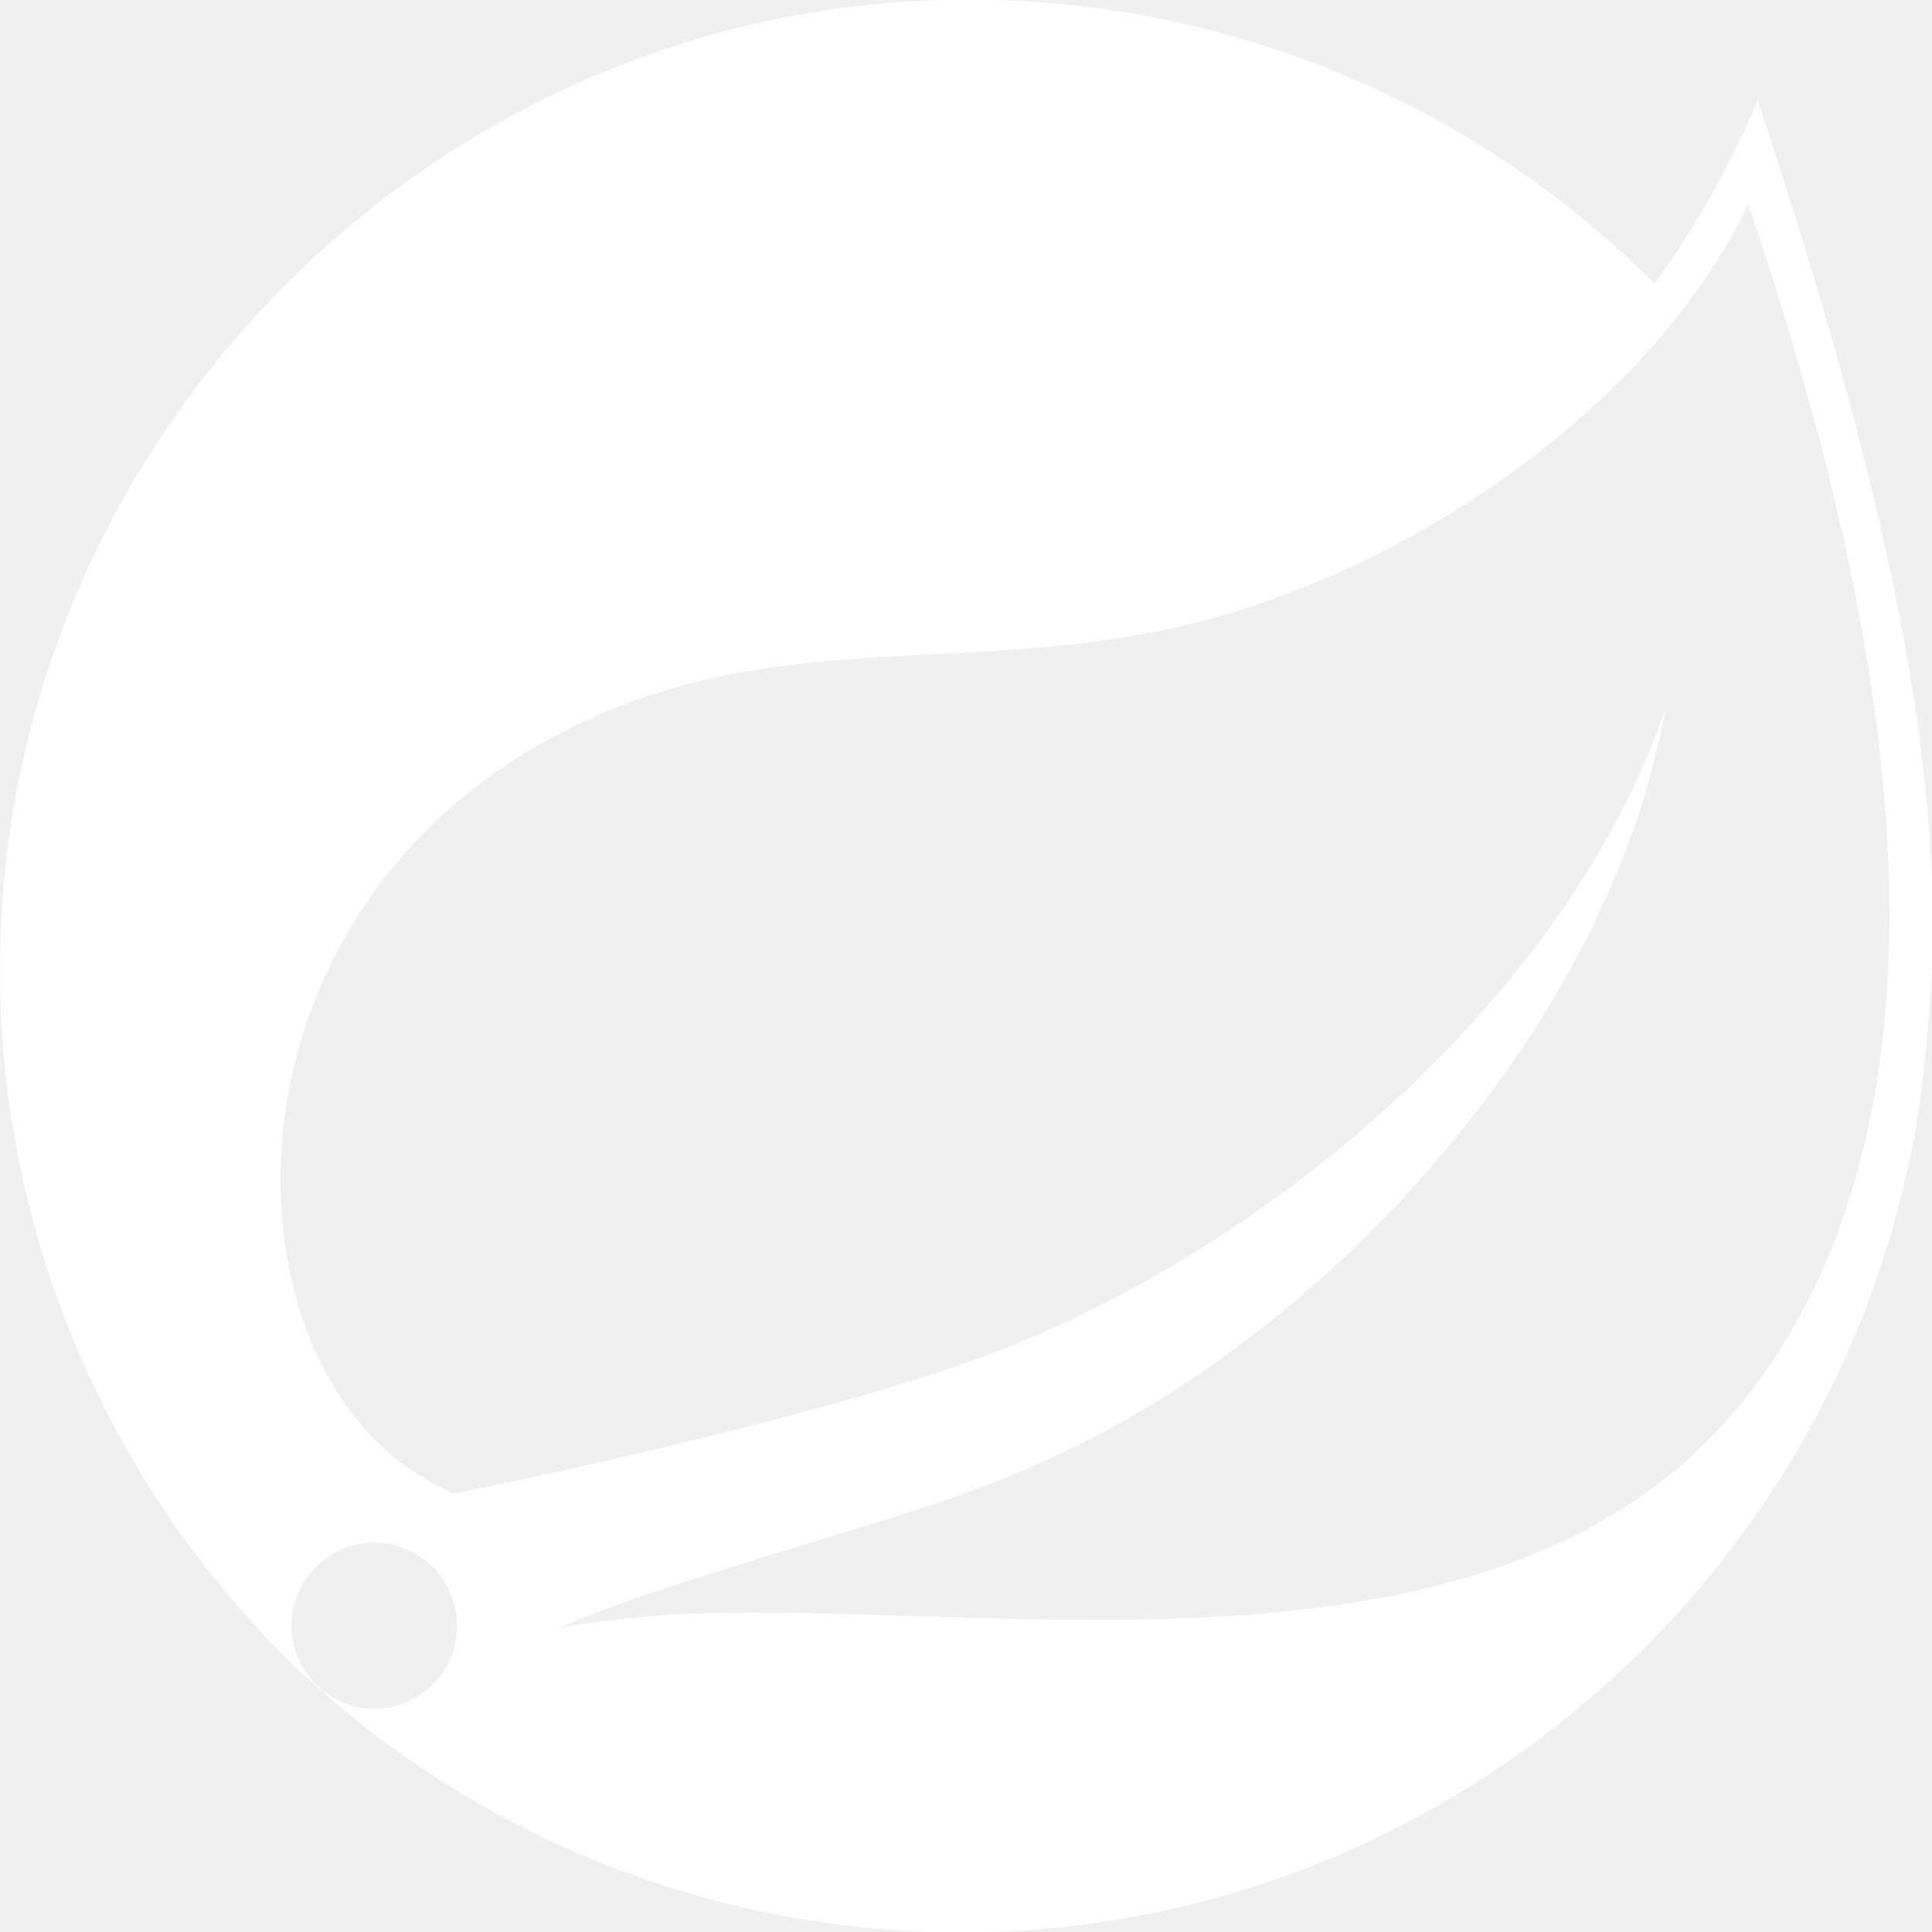
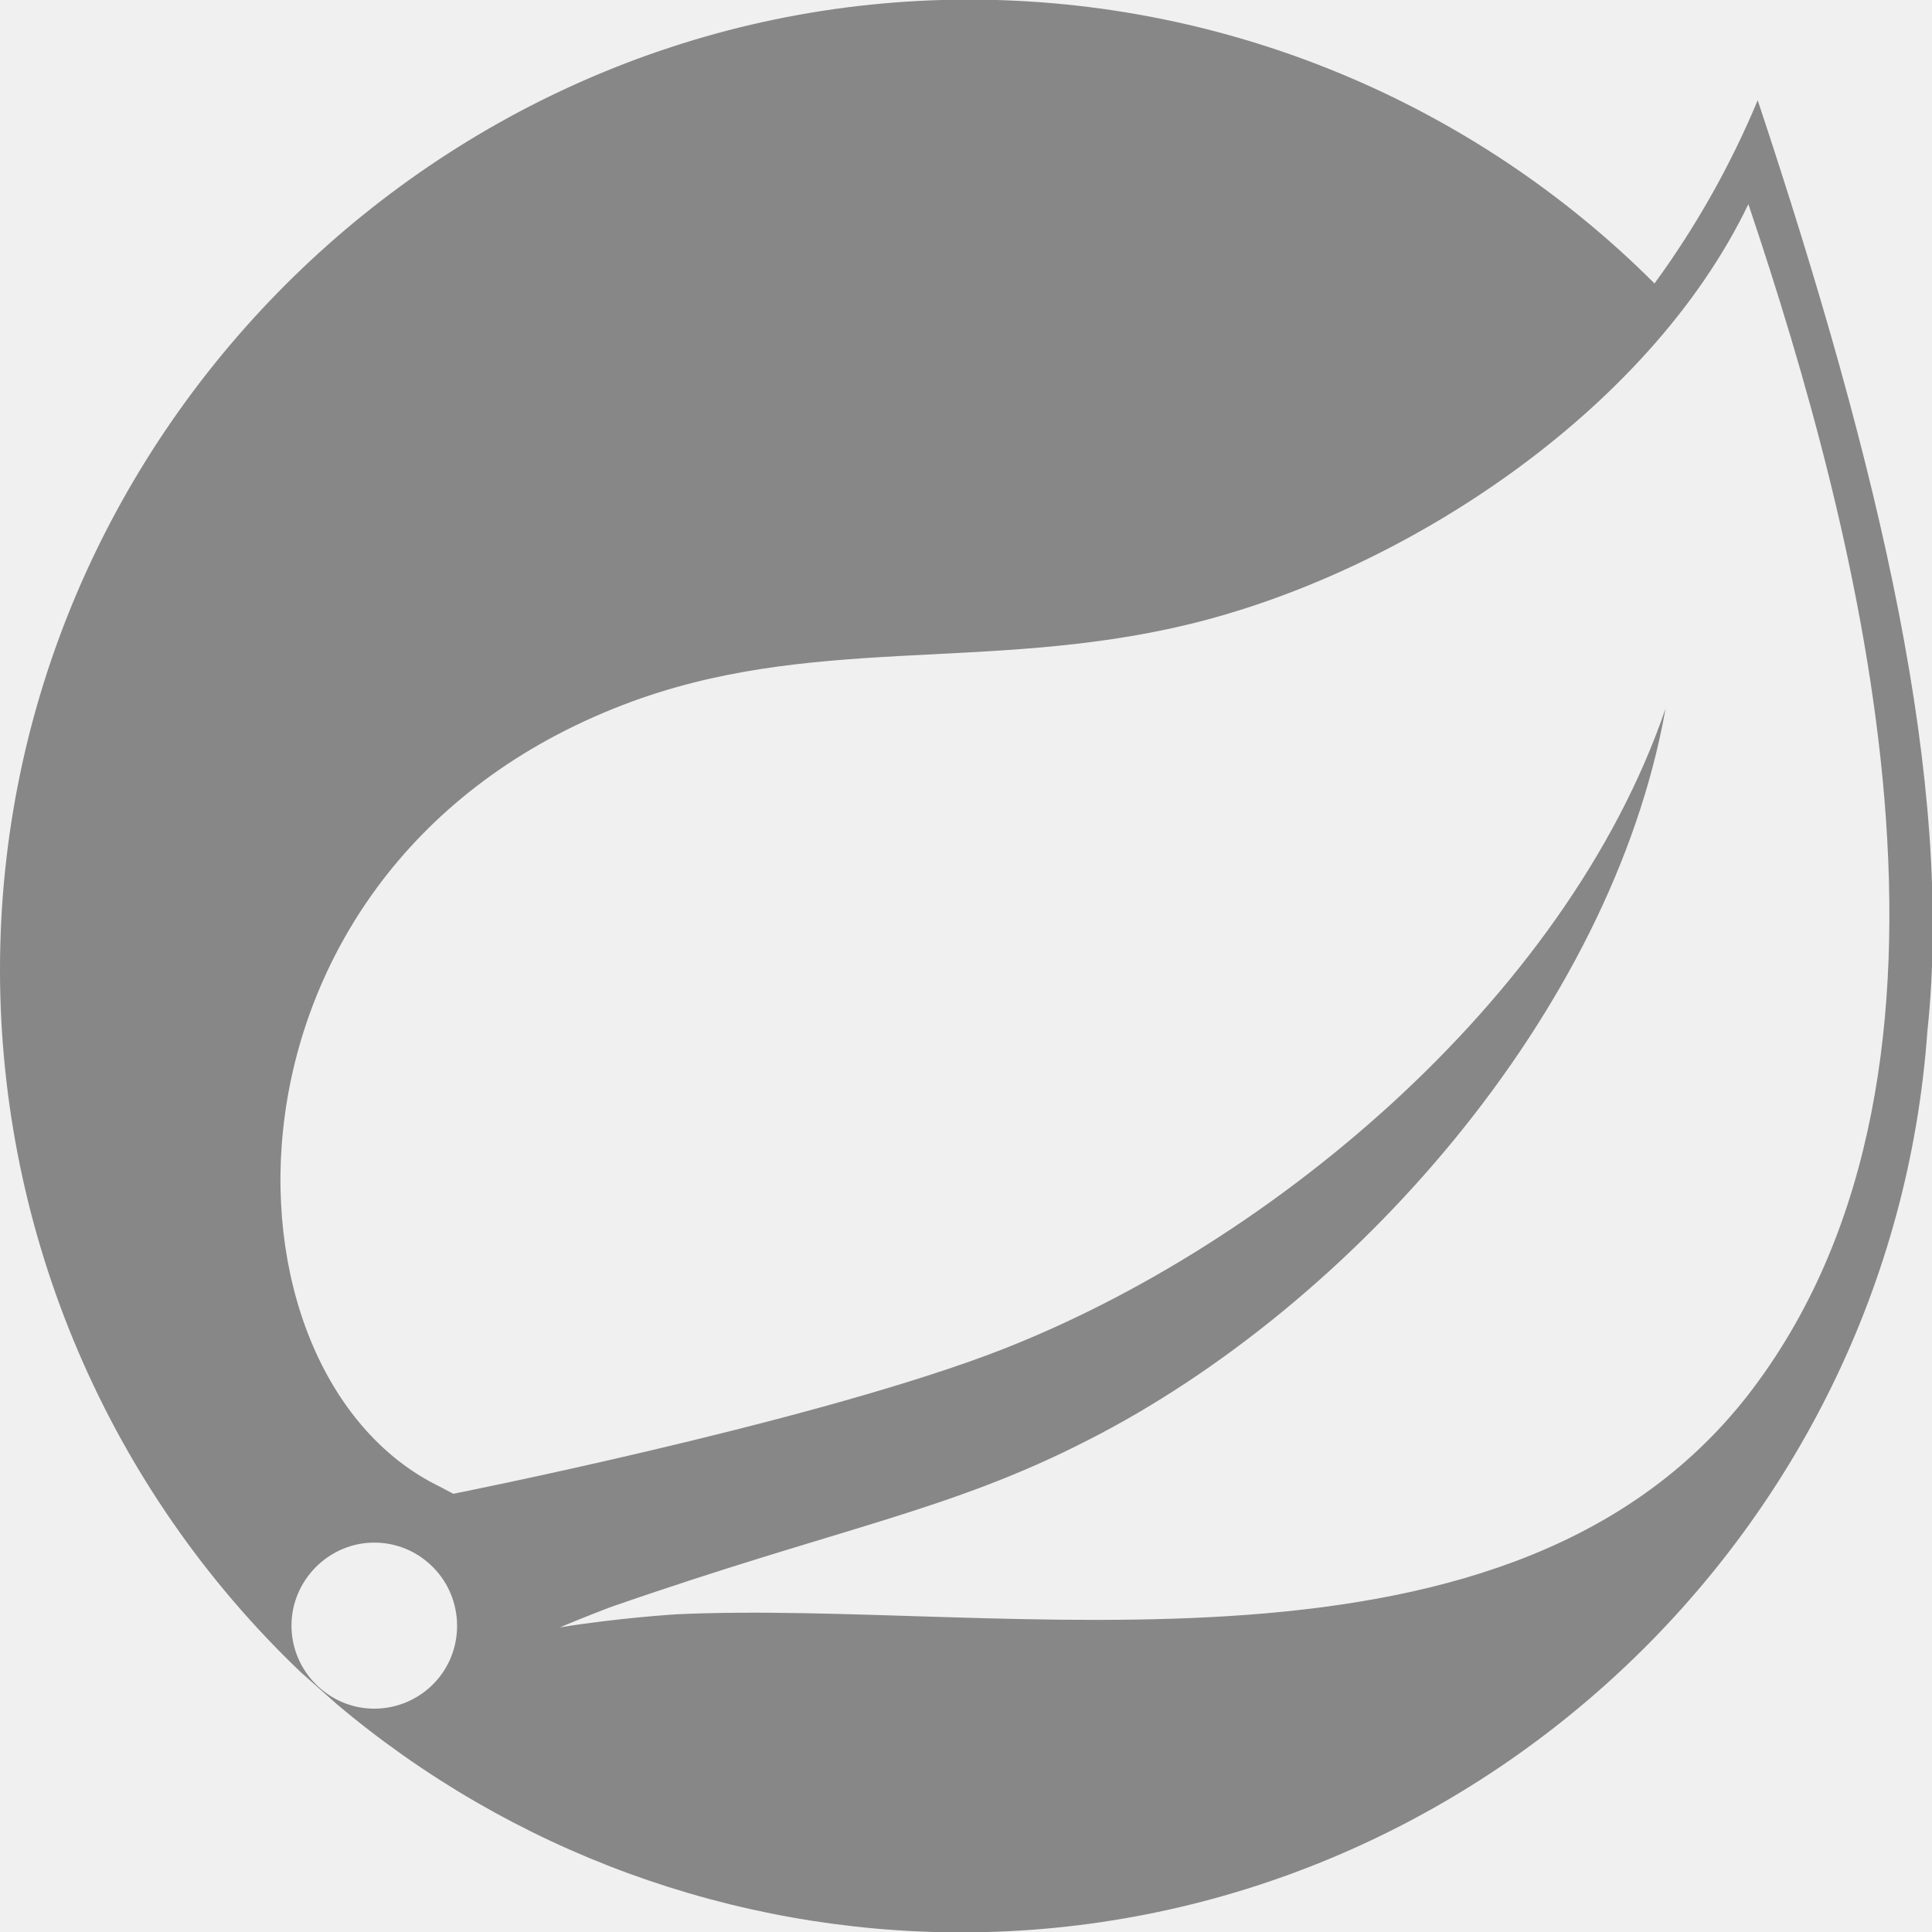
<svg xmlns="http://www.w3.org/2000/svg" viewBox="0 0 128 128">
-   <path fill="#FFFFFF" d="M116.452 6.643a59.104 59.104 0 01-6.837 12.136A64.249 64.249 0 0064.205-.026C28.984-.026 0 28.982 0 64.242a64.316 64.316 0 0019.945 46.562l2.368 2.1a64.22 64.22 0 0041.358 15.122c33.487 0 61.637-26.24 64.021-59.683 1.751-16.371-3.051-37.077-11.24-61.7zM29.067 111.17a5.5 5.5 0 01-4.269 2.034c-3.018 0-5.487-2.484-5.487-5.502 0-3.017 2.485-5.501 5.487-5.501 1.25 0 2.485.433 3.452 1.234 2.351 1.9 2.718 5.384.817 7.735zm87.119-19.238c-15.843 21.122-49.68 14.003-71.376 15.02 0 0-3.852.234-7.721.867 0 0 1.45-.617 3.335-1.334 15.226-5.301 22.43-6.335 31.685-11.086 17.427-8.869 34.654-28.274 38.24-48.463-6.637 19.422-26.75 36.11-45.077 42.895-12.557 4.635-35.238 9.136-35.238 9.136l-.917-.484c-15.442-7.518-15.91-40.977 12.157-51.78 12.291-4.735 24.048-2.134 37.323-5.302 14.175-3.367 30.568-14.004 37.238-27.874 7.471 22.19 16.46 56.932.35 78.405z" />
+   <path fill="#878787" d="M116.452 6.643a59.104 59.104 0 01-6.837 12.136A64.249 64.249 0 0064.205-.026C28.984-.026 0 28.982 0 64.242a64.316 64.316 0 0019.945 46.562l2.368 2.1a64.22 64.22 0 0041.358 15.122c33.487 0 61.637-26.24 64.021-59.683 1.751-16.371-3.051-37.077-11.24-61.7zM29.067 111.17a5.5 5.5 0 01-4.269 2.034c-3.018 0-5.487-2.484-5.487-5.502 0-3.017 2.485-5.501 5.487-5.501 1.25 0 2.485.433 3.452 1.234 2.351 1.9 2.718 5.384.817 7.735zm87.119-19.238c-15.843 21.122-49.68 14.003-71.376 15.02 0 0-3.852.234-7.721.867 0 0 1.45-.617 3.335-1.334 15.226-5.301 22.43-6.335 31.685-11.086 17.427-8.869 34.654-28.274 38.24-48.463-6.637 19.422-26.75 36.11-45.077 42.895-12.557 4.635-35.238 9.136-35.238 9.136l-.917-.484c-15.442-7.518-15.91-40.977 12.157-51.78 12.291-4.735 24.048-2.134 37.323-5.302 14.175-3.367 30.568-14.004 37.238-27.874 7.471 22.19 16.46 56.932.35 78.405z" />
</svg>
